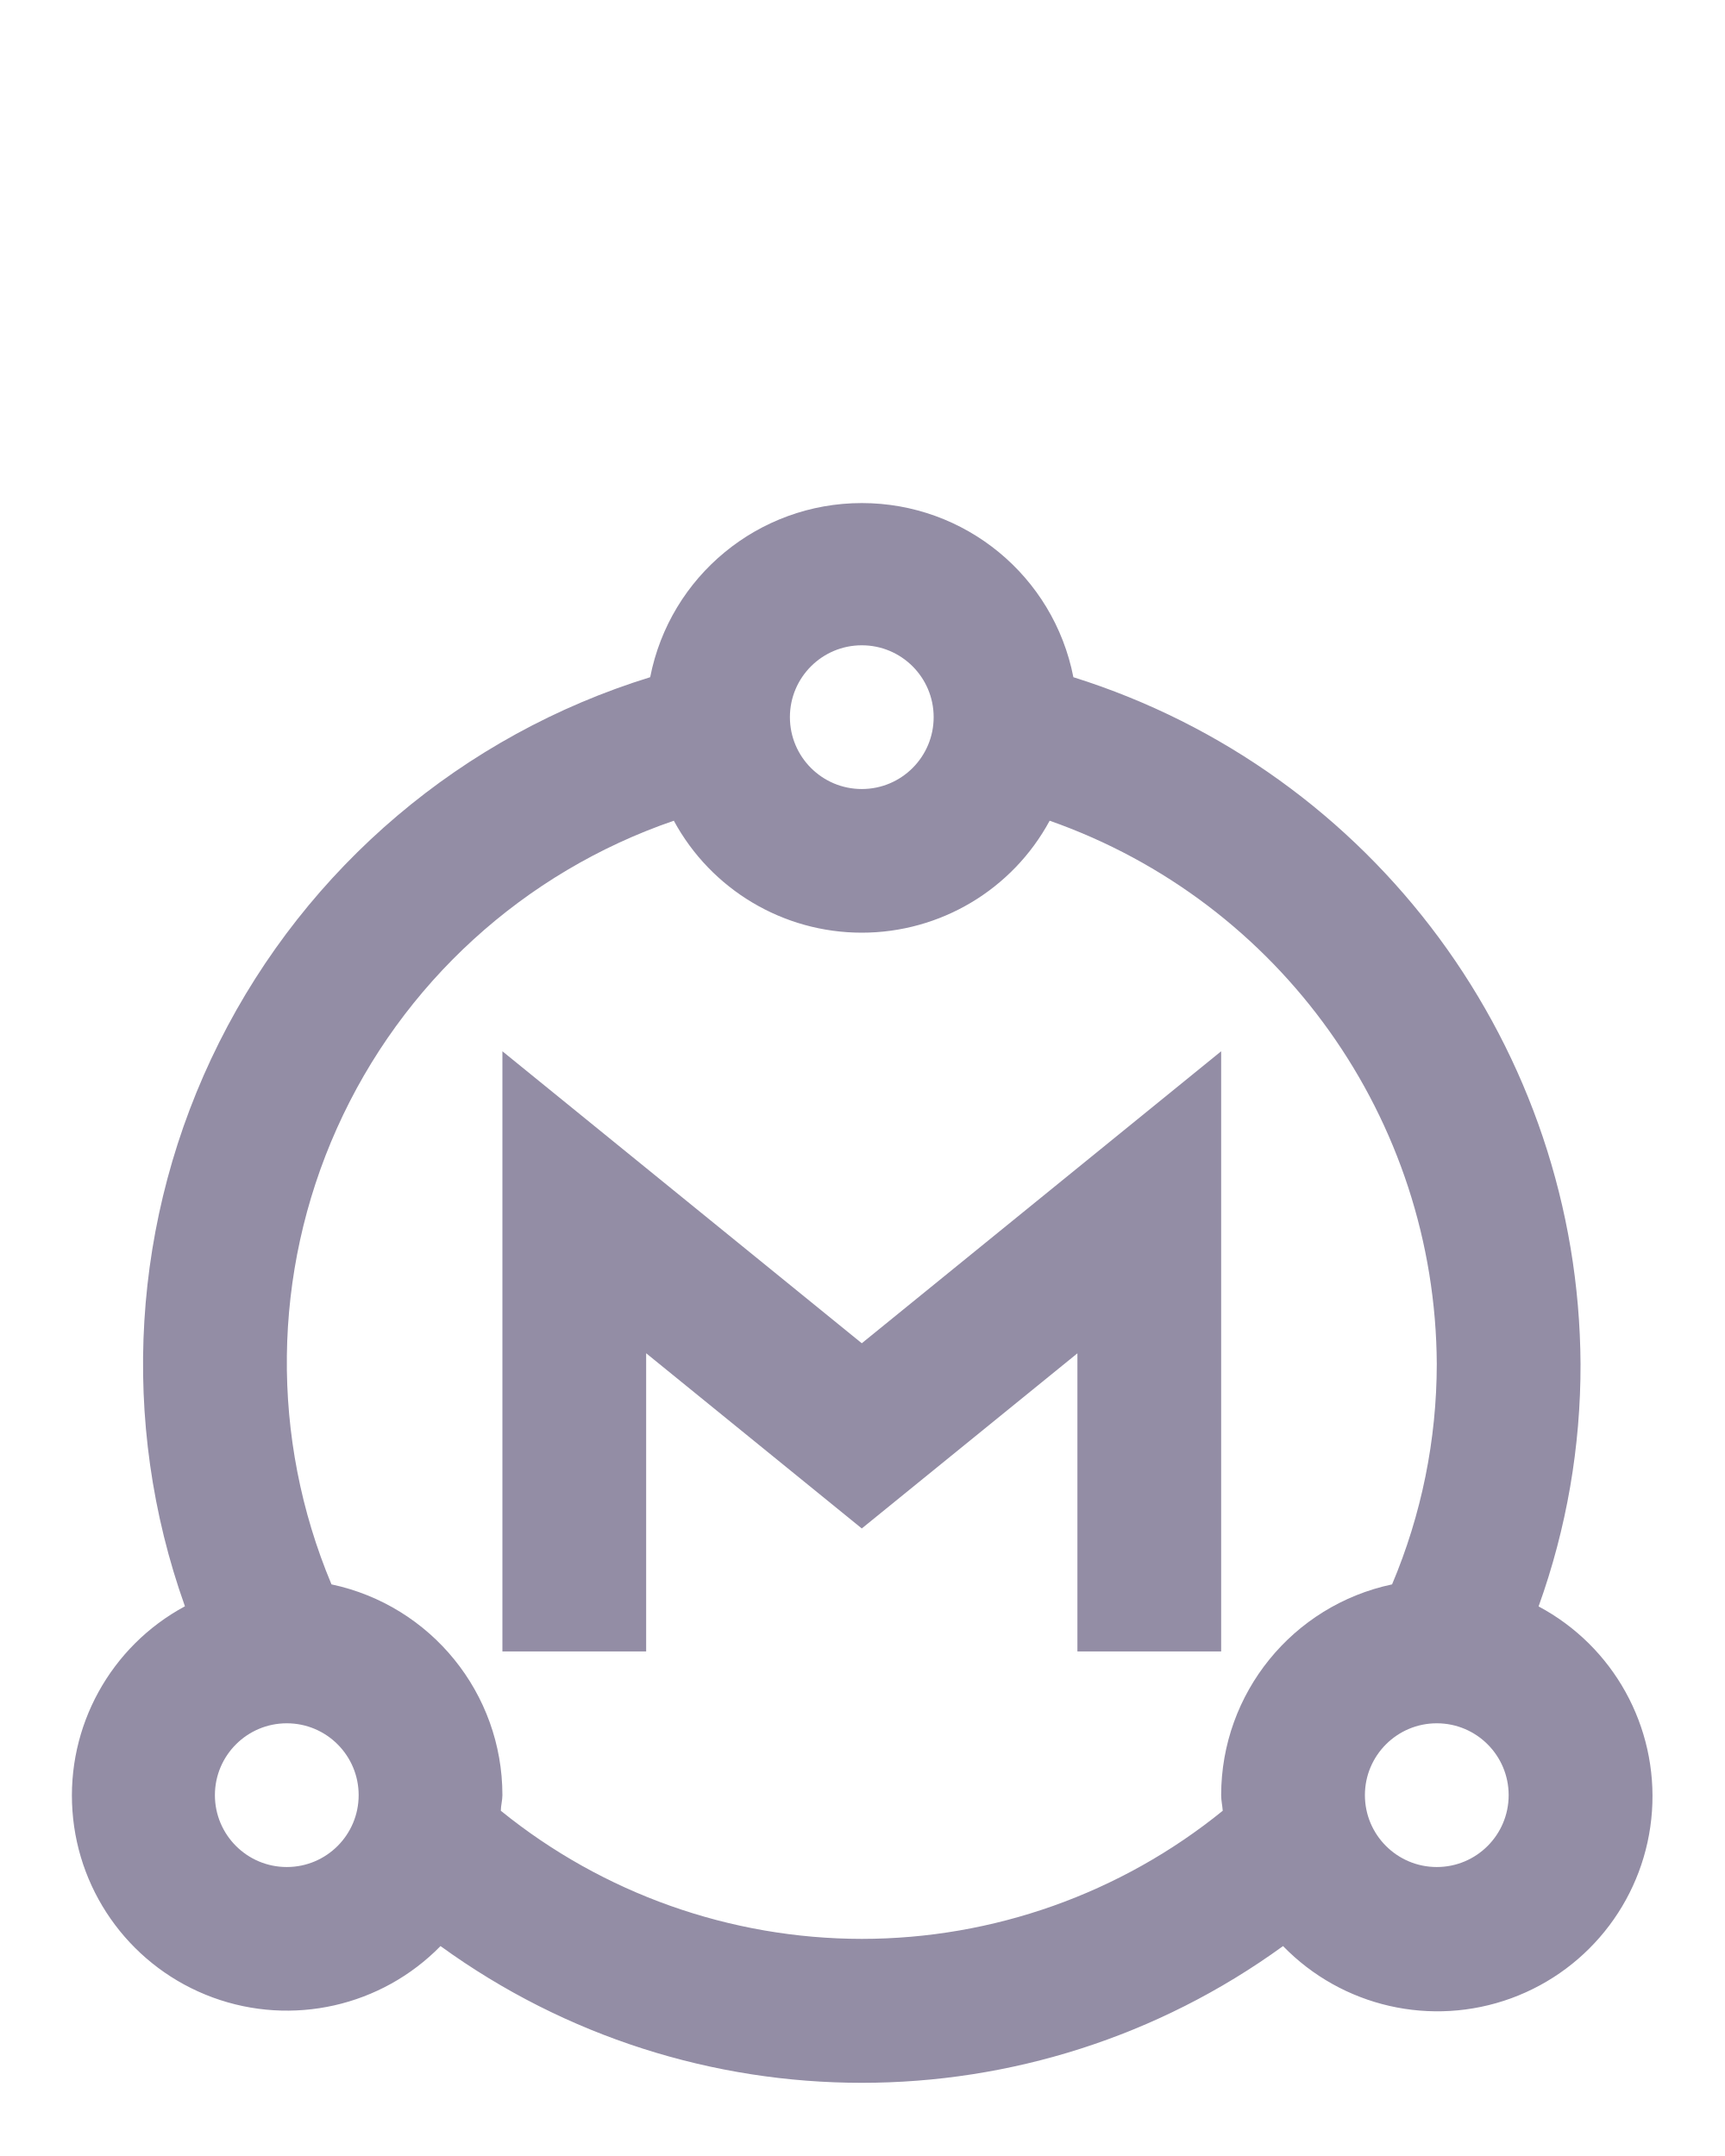
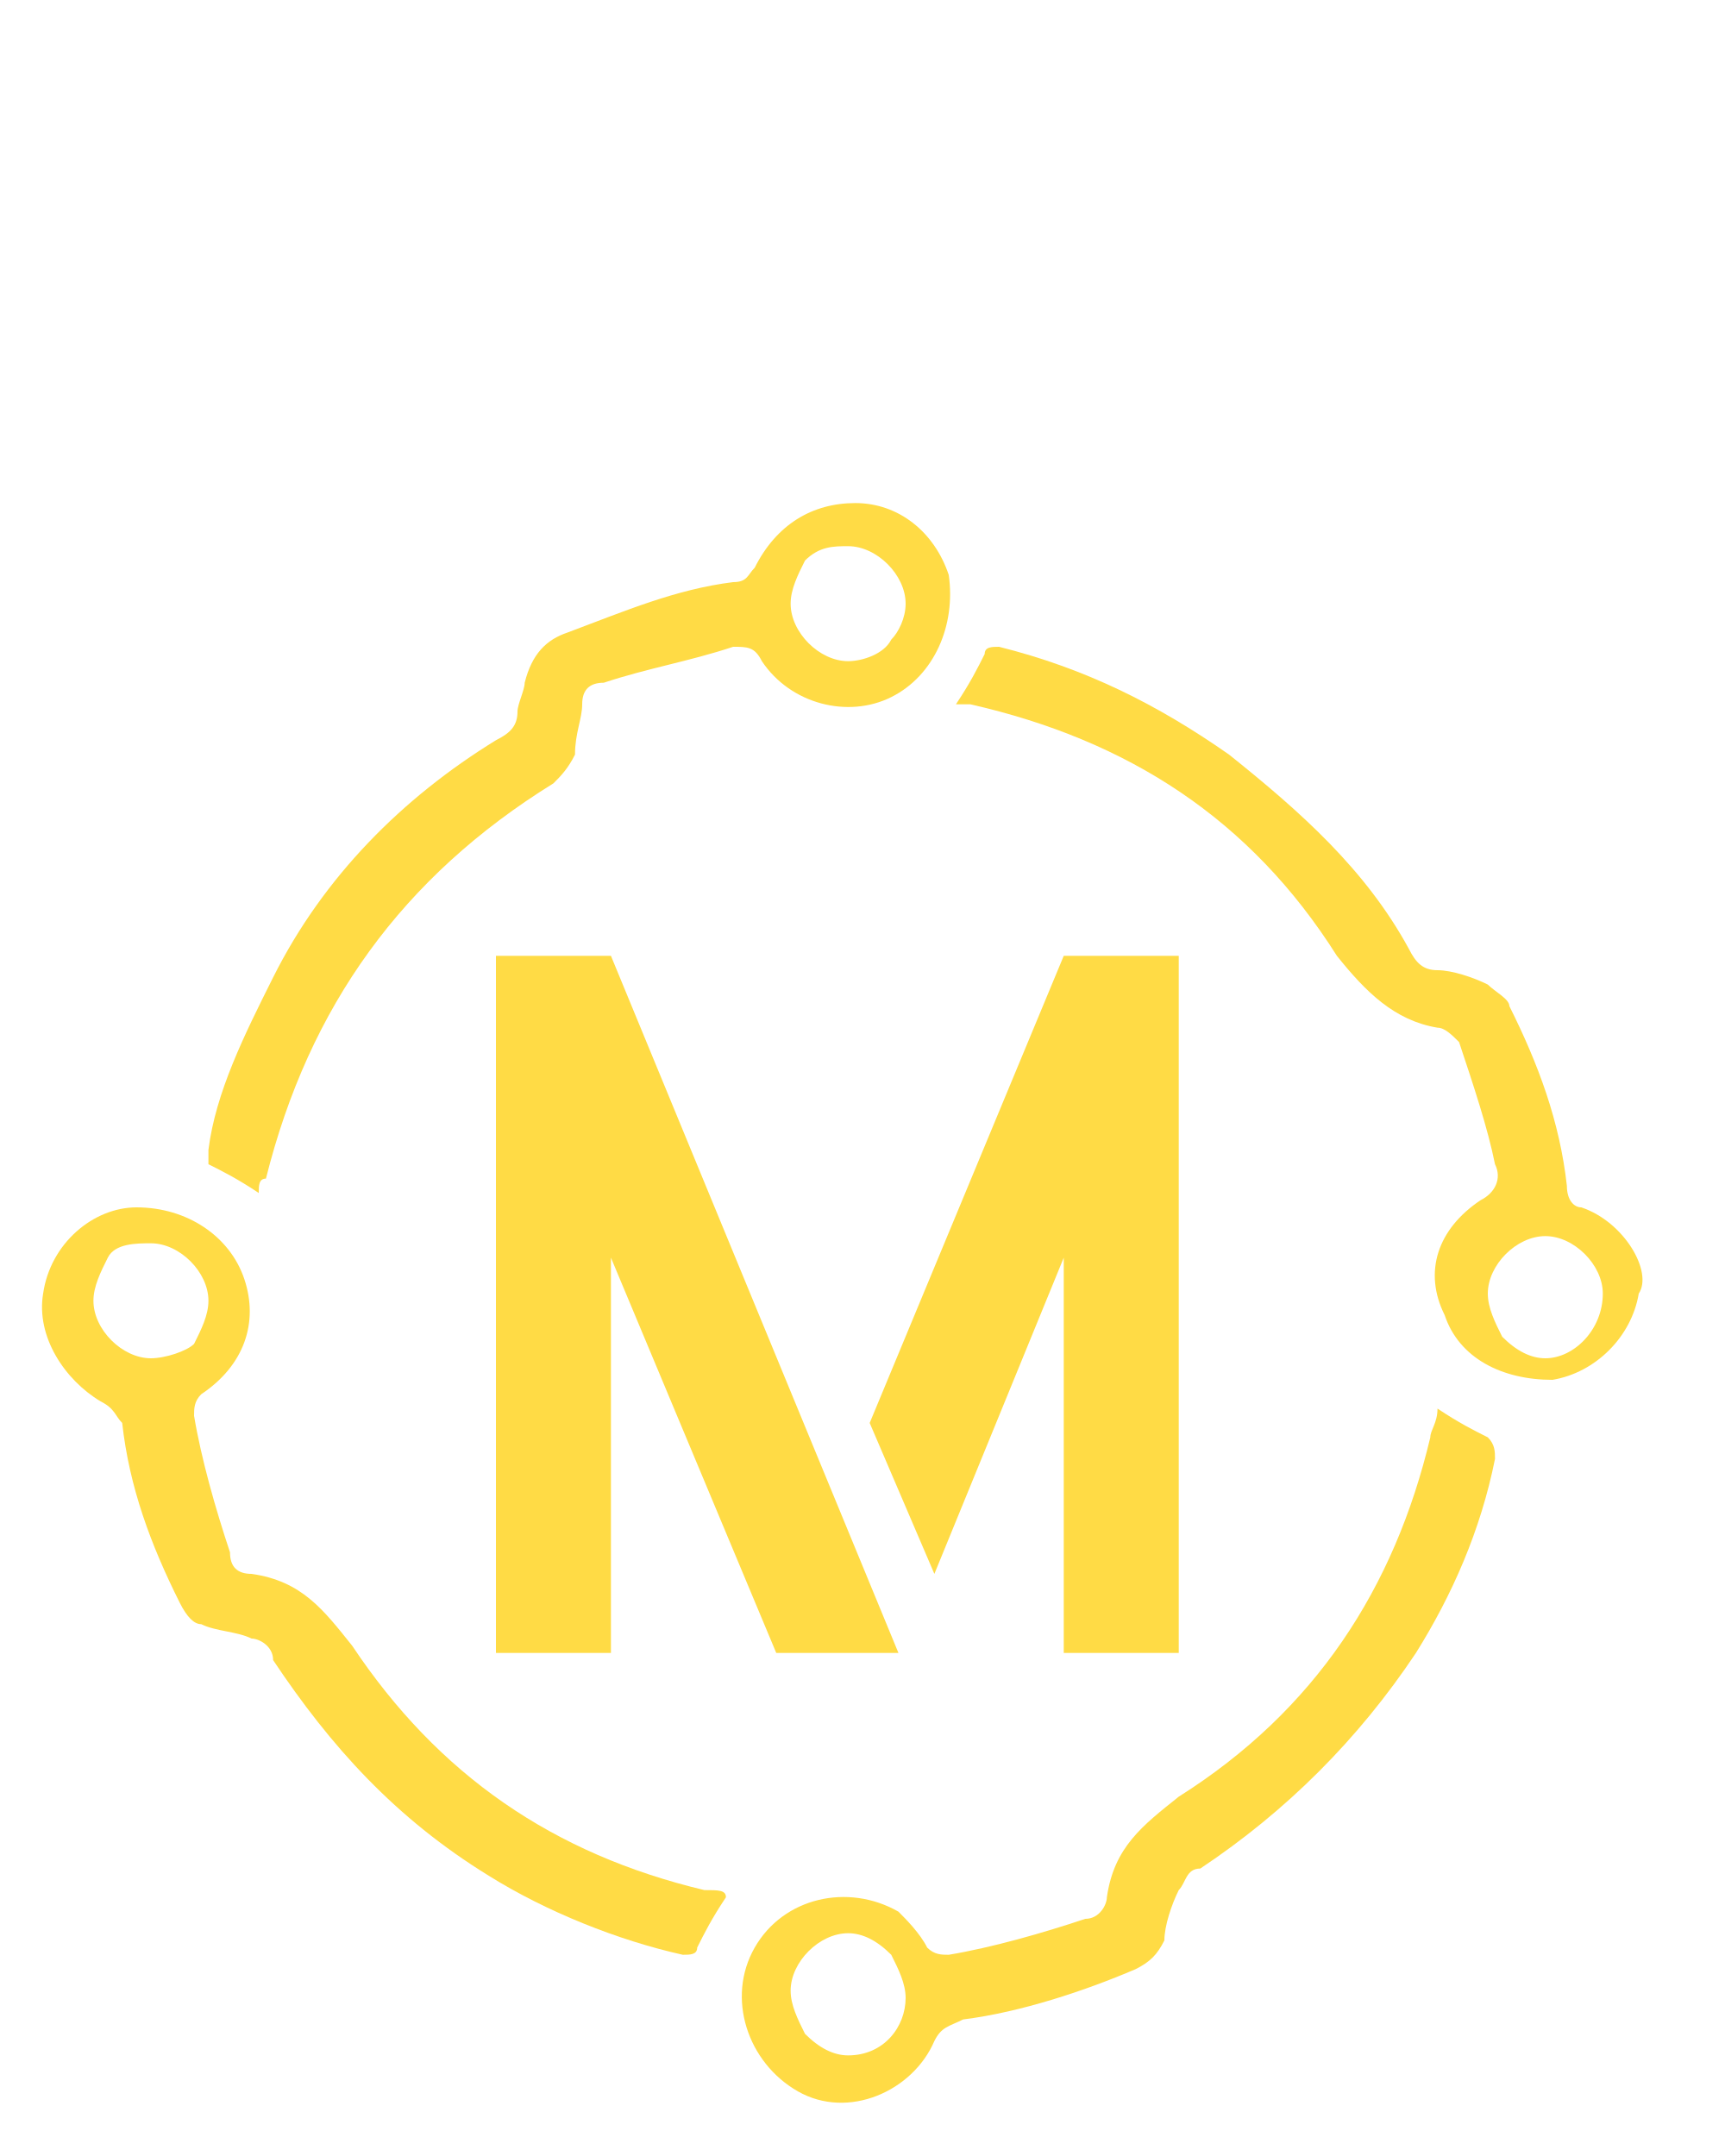
- <svg xmlns="http://www.w3.org/2000/svg" width="24px" height="30px" viewBox="0 0 24 30" version="1.1">
-   <g id="Master-Active" stroke="none" stroke-width="1" fill="none" fill-rule="evenodd">
-     <g id="Group-2" transform="translate(1, 7)" fill="#938DA5">
-       <path d="M20.407,15.351 C20.796,14.269 20.993,13.128 20.99,11.979 C20.967,7.598 18.114,3.735 13.934,2.423 C13.659,1.015 12.425,-1.77635684e-15 10.99,-1.77635684e-15 C9.556,-1.77635684e-15 8.322,1.015 8.046,2.423 C5.438,3.228 3.271,5.064 2.049,7.505 C0.827,9.946 0.655,12.78 1.573,15.351 C0.537,15.909 -0.076,17.023 0.008,18.198 C0.091,19.372 0.855,20.388 1.96,20.794 C3.065,21.2 4.306,20.92 5.129,20.079 C8.625,22.616 13.356,22.616 16.851,20.079 C17.674,20.926 18.917,21.21 20.026,20.805 C21.135,20.399 21.902,19.38 21.984,18.202 C22.066,17.025 21.449,15.909 20.407,15.353 L20.407,15.351 Z M10.99,1.979 C11.543,1.979 11.99,2.427 11.99,2.979 C11.99,3.531 11.543,3.979 10.99,3.979 C10.438,3.979 9.99,3.531 9.99,2.979 C9.99,2.427 10.438,1.979 10.99,1.979 Z M2.99,18.979 C2.438,18.979 1.99,18.531 1.99,17.979 C1.99,17.427 2.438,16.979 2.99,16.979 C3.543,16.979 3.99,17.427 3.99,17.979 C3.99,18.531 3.543,18.979 2.99,18.979 Z M10.99,19.979 C9.162,19.977 7.389,19.348 5.968,18.196 C5.968,18.123 5.99,18.053 5.99,17.979 C5.99,16.563 4.998,15.34 3.612,15.046 C2.758,13.011 2.785,10.713 3.688,8.699 C4.59,6.685 6.288,5.136 8.375,4.42 C8.895,5.38 9.899,5.978 10.99,5.978 C12.081,5.978 13.085,5.38 13.604,4.42 C16.816,5.549 18.972,8.575 18.99,11.979 C18.989,13.033 18.778,14.075 18.368,15.046 C16.983,15.34 15.991,16.563 15.99,17.979 C15.99,18.053 16.007,18.123 16.012,18.196 C14.592,19.348 12.819,19.978 10.99,19.979 Z M18.99,18.979 C18.438,18.979 17.99,18.531 17.99,17.979 C17.99,17.427 18.438,16.979 18.99,16.979 C19.543,16.979 19.99,17.427 19.99,17.979 C19.99,18.531 19.543,18.979 18.99,18.979 Z" id="Path_18873" fill-rule="nonzero" />
-       <polygon id="Path_18874" points="15.99 15.979 15.99 7.628 10.99 11.691 5.99 7.628 5.99 15.979 7.99 15.979 7.99 11.83 10.99 14.268 13.99 11.831 13.99 15.979" />
-     </g>
+ <svg xmlns="http://www.w3.org/2000/svg" version="1.1" id="Layer_1" x="0px" y="0px" viewBox="0 0 24 30" style="enable-background:new 0 0 24 30;" xml:space="preserve">
+   <style type="text/css">
+ 	.st0{fill:#ffdb45;}
+ </style>
+   <g>
+     <path class="st0" d="M20.7,20c-0.2-0.1-0.4-0.2-0.7-0.4c0,0.2-0.1,0.3-0.1,0.4c-0.5,2.1-1.6,3.8-3.5,5c-0.5,0.4-0.9,0.7-1,1.4   c0,0.1-0.1,0.3-0.3,0.3c-0.6,0.2-1.3,0.4-1.9,0.5c-0.1,0-0.2,0-0.3-0.1c-0.1-0.2-0.3-0.4-0.4-0.5c-0.7-0.4-1.6-0.2-2,0.5   c-0.4,0.7-0.1,1.6,0.6,2c0.7,0.4,1.6,0,1.9-0.7c0.1-0.2,0.2-0.2,0.4-0.3c0.8-0.1,1.7-0.4,2.4-0.7c0.2-0.1,0.3-0.2,0.4-0.4   c0-0.2,0.1-0.5,0.2-0.7c0.1-0.1,0.1-0.3,0.3-0.3c1.2-0.8,2.2-1.8,3-3c0.5-0.8,0.9-1.7,1.1-2.7C20.8,20.2,20.8,20.1,20.7,20z    M11.8,28.6c-0.2,0-0.4-0.1-0.6-0.3c-0.1-0.2-0.2-0.4-0.2-0.6c0-0.4,0.4-0.8,0.8-0.8h0c0.2,0,0.4,0.1,0.6,0.3   c0.1,0.2,0.2,0.4,0.2,0.6C12.6,28.2,12.3,28.6,11.8,28.6z" />
+     <path class="st0" d="M9.8,26.3c-2.1-0.5-3.7-1.6-4.9-3.4c-0.4-0.5-0.7-0.9-1.4-1c-0.2,0-0.3-0.1-0.3-0.3c-0.2-0.6-0.4-1.3-0.5-1.9   c0-0.1,0-0.2,0.1-0.3c0.6-0.4,0.8-1,0.6-1.6c-0.2-0.6-0.8-1-1.5-1c-0.6,0-1.2,0.5-1.3,1.2c-0.1,0.6,0.3,1.2,0.8,1.5   c0.2,0.1,0.2,0.2,0.3,0.3c0.1,0.9,0.4,1.7,0.8,2.5c0.1,0.2,0.2,0.3,0.3,0.3c0.2,0.1,0.5,0.1,0.7,0.2c0.1,0,0.3,0.1,0.3,0.3   c0.8,1.2,1.7,2.2,3,3c0.8,0.5,1.8,0.9,2.7,1.1c0.1,0,0.2,0,0.2-0.1c0.1-0.2,0.2-0.4,0.4-0.7C10.1,26.3,10,26.3,9.8,26.3z M2.1,18.9   c-0.4,0-0.8-0.4-0.8-0.8c0-0.2,0.1-0.4,0.2-0.6c0.1-0.2,0.4-0.2,0.6-0.2c0.4,0,0.8,0.4,0.8,0.8c0,0.2-0.1,0.4-0.2,0.6   C2.6,18.8,2.3,18.9,2.1,18.9z" />
+     <path class="st0" d="M22,16.8c-0.1,0-0.2-0.1-0.2-0.3c-0.1-0.9-0.4-1.7-0.8-2.5c0-0.1-0.2-0.2-0.3-0.3c-0.2-0.1-0.5-0.2-0.7-0.2   c-0.2,0-0.3-0.1-0.4-0.3c-0.6-1.1-1.5-1.9-2.5-2.7c-1-0.7-2-1.2-3.2-1.5c-0.1,0-0.2,0-0.2,0.1c-0.1,0.2-0.2,0.4-0.4,0.7   c0.1,0,0.1,0,0.2,0c2.2,0.5,3.9,1.6,5.1,3.5c0.4,0.5,0.8,0.9,1.4,1c0.1,0,0.2,0.1,0.3,0.2c0.2,0.6,0.4,1.2,0.5,1.7   c0.1,0.2,0,0.4-0.2,0.5c-0.6,0.4-0.8,1-0.5,1.6c0.2,0.6,0.8,0.9,1.5,0.9c0.6-0.1,1.1-0.6,1.2-1.2C23,17.7,22.6,17,22,16.8z    M21.5,18.9c-0.2,0-0.4-0.1-0.6-0.3c-0.1-0.2-0.2-0.4-0.2-0.6c0-0.4,0.4-0.8,0.8-0.8h0c0.4,0,0.8,0.4,0.8,0.8   C22.3,18.5,21.9,18.9,21.5,18.9z" />
+     <path class="st0" d="M13.2,8c-0.2-0.6-0.7-1-1.3-1c-0.6,0-1.1,0.3-1.4,0.9c-0.1,0.1-0.1,0.2-0.3,0.2C9.4,8.2,8.7,8.5,7.9,8.8   C7.6,8.9,7.4,9.1,7.3,9.5c0,0.1-0.1,0.3-0.1,0.4c0,0.2-0.1,0.3-0.3,0.4c-1.3,0.8-2.4,1.9-3.1,3.3c-0.4,0.8-0.8,1.6-0.9,2.4   c0,0.1,0,0.2,0,0.2c0.2,0.1,0.4,0.2,0.7,0.4c0-0.1,0-0.2,0.1-0.2c0.6-2.4,1.9-4.2,4-5.5c0.1-0.1,0.2-0.2,0.3-0.4   C8,10.2,8.1,10,8.1,9.8c0-0.2,0.1-0.3,0.3-0.3C9,9.3,9.6,9.2,10.2,9c0.2,0,0.3,0,0.4,0.2c0.4,0.6,1.2,0.8,1.8,0.5   C13,9.4,13.3,8.7,13.2,8z M12.4,8.9c-0.1,0.2-0.4,0.3-0.6,0.3c-0.4,0-0.8-0.4-0.8-0.8c0-0.2,0.1-0.4,0.2-0.6   c0.2-0.2,0.4-0.2,0.6-0.2c0.4,0,0.8,0.4,0.8,0.8C12.6,8.6,12.5,8.8,12.4,8.9z" />
+     <polygon class="st0" points="8.5,13.3 12.5,23 10.8,23 8.5,17.5 8.5,23 6.9,23 6.9,13.3  " />
+     <polygon class="st0" points="16.4,13.3 16.4,23 14.8,23 14.8,17.5 13,21.9 12.1,19.8 14.8,13.3  " />
  </g>
</svg>
